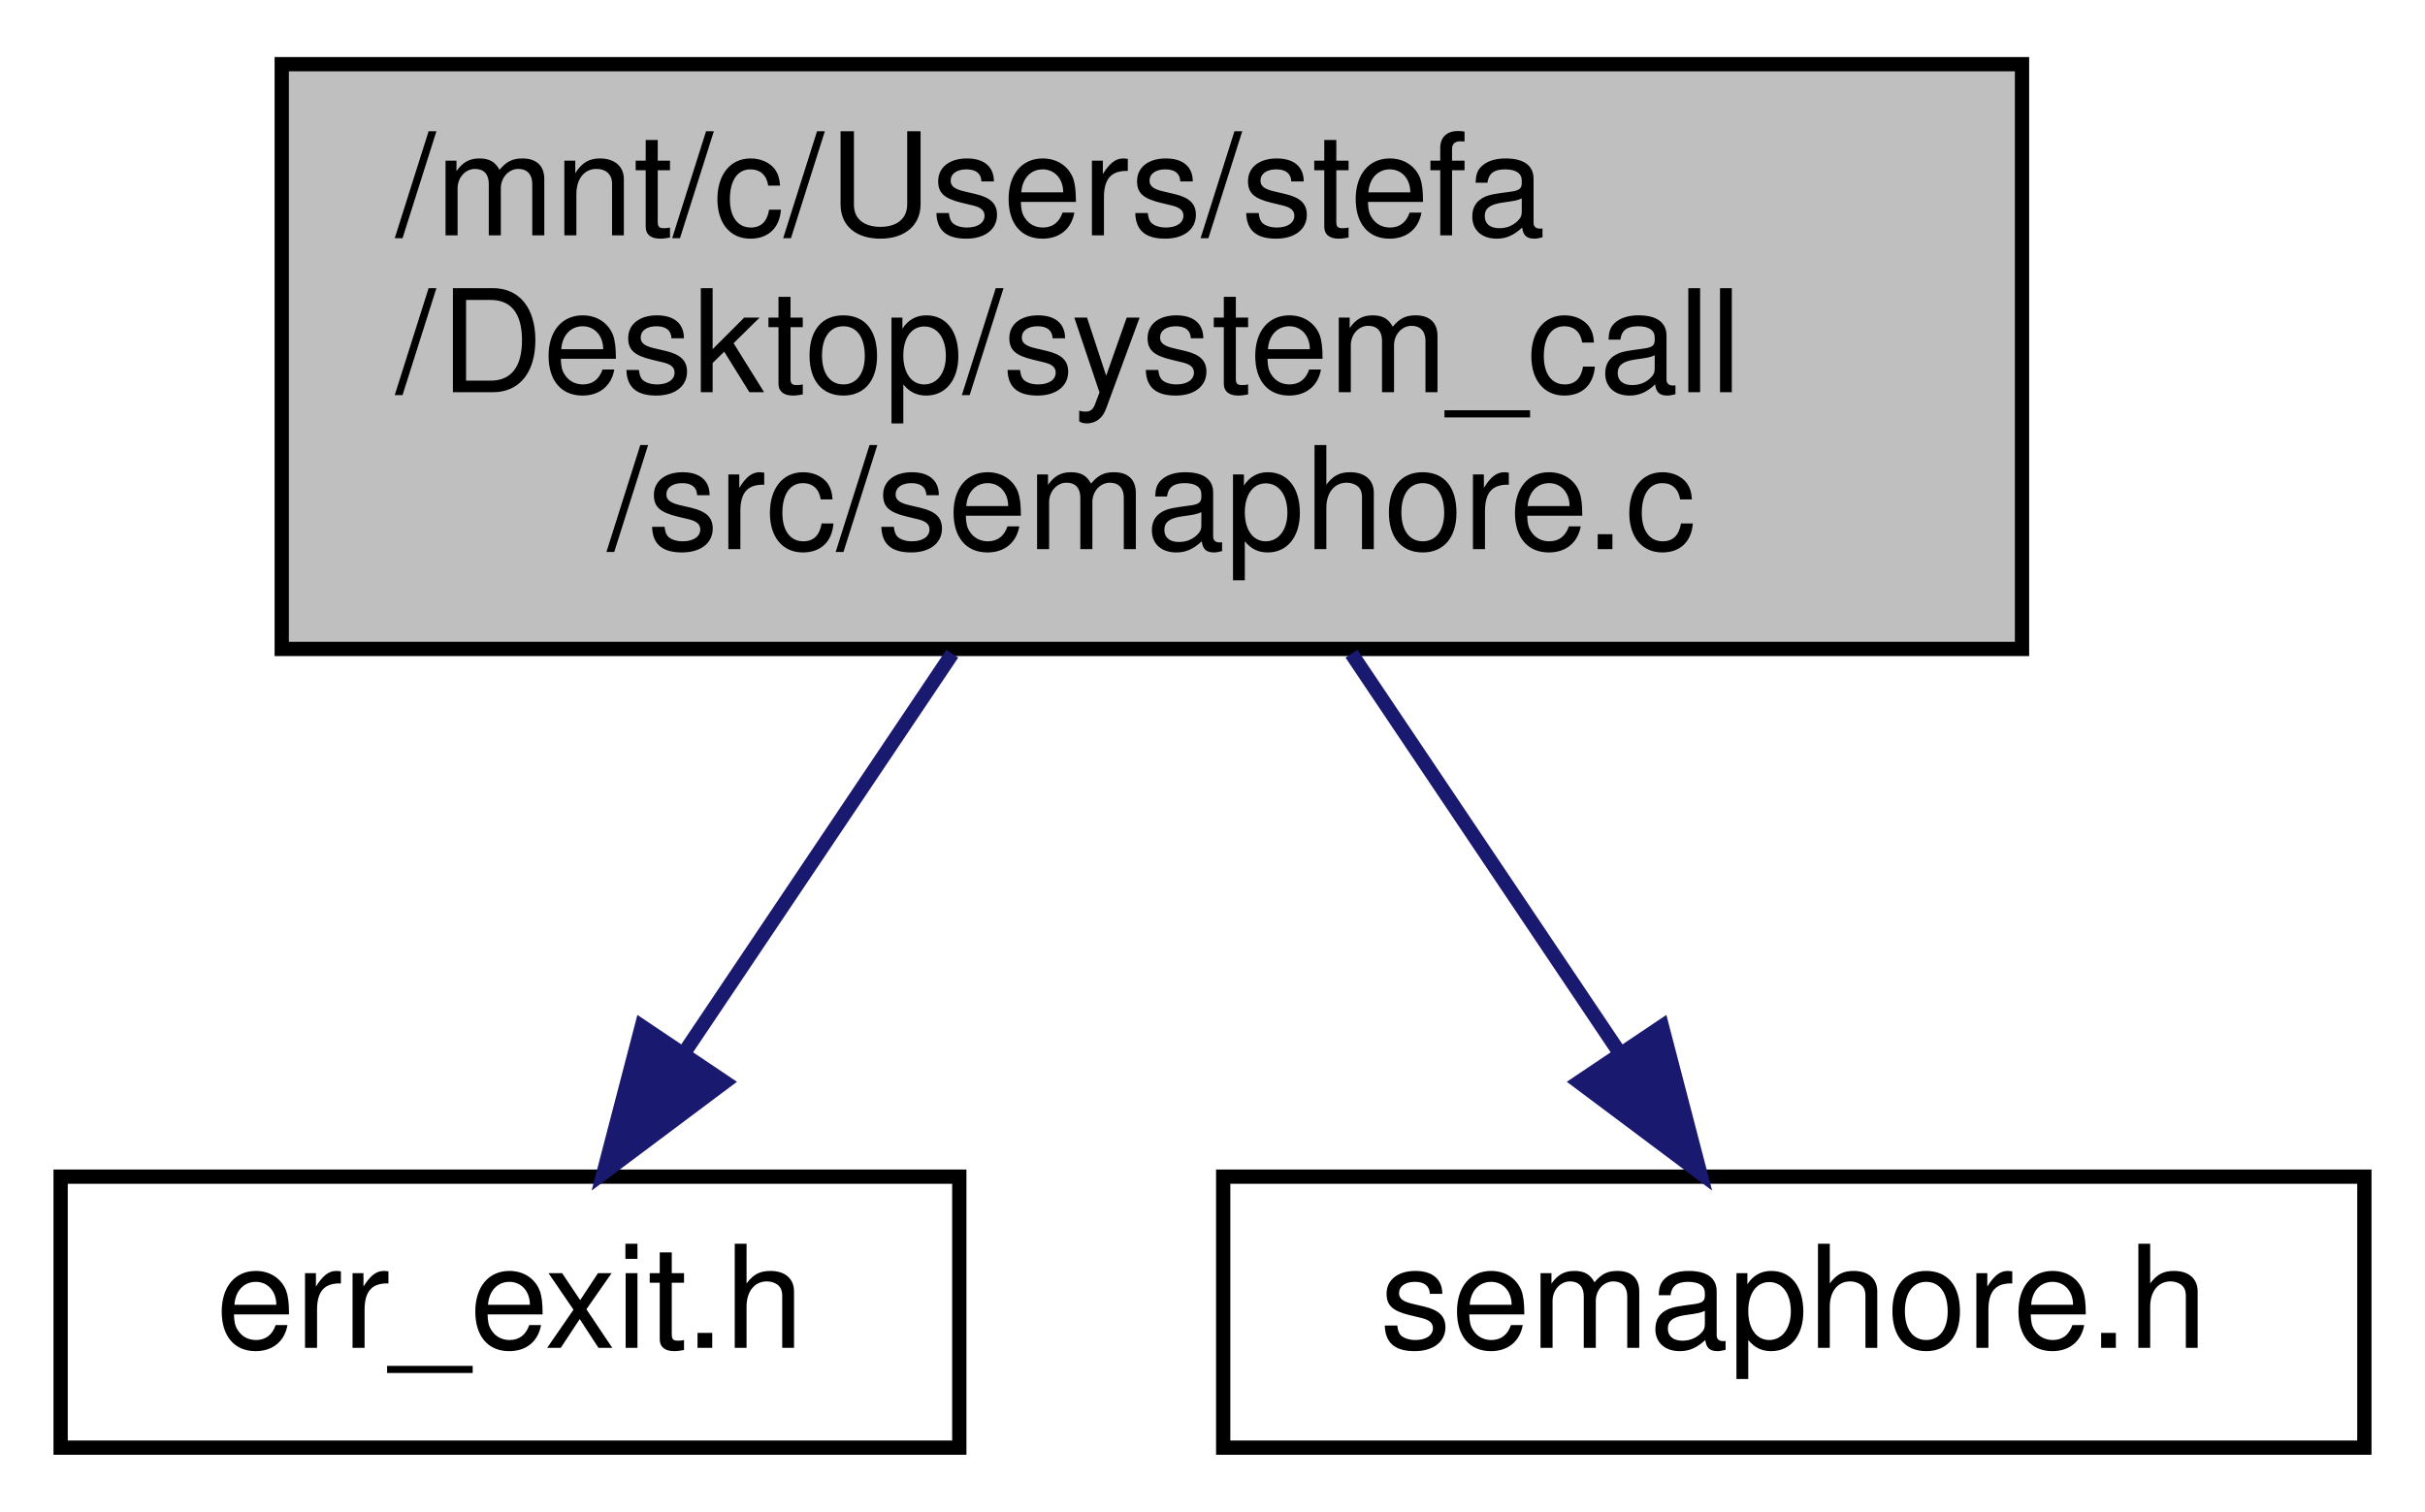
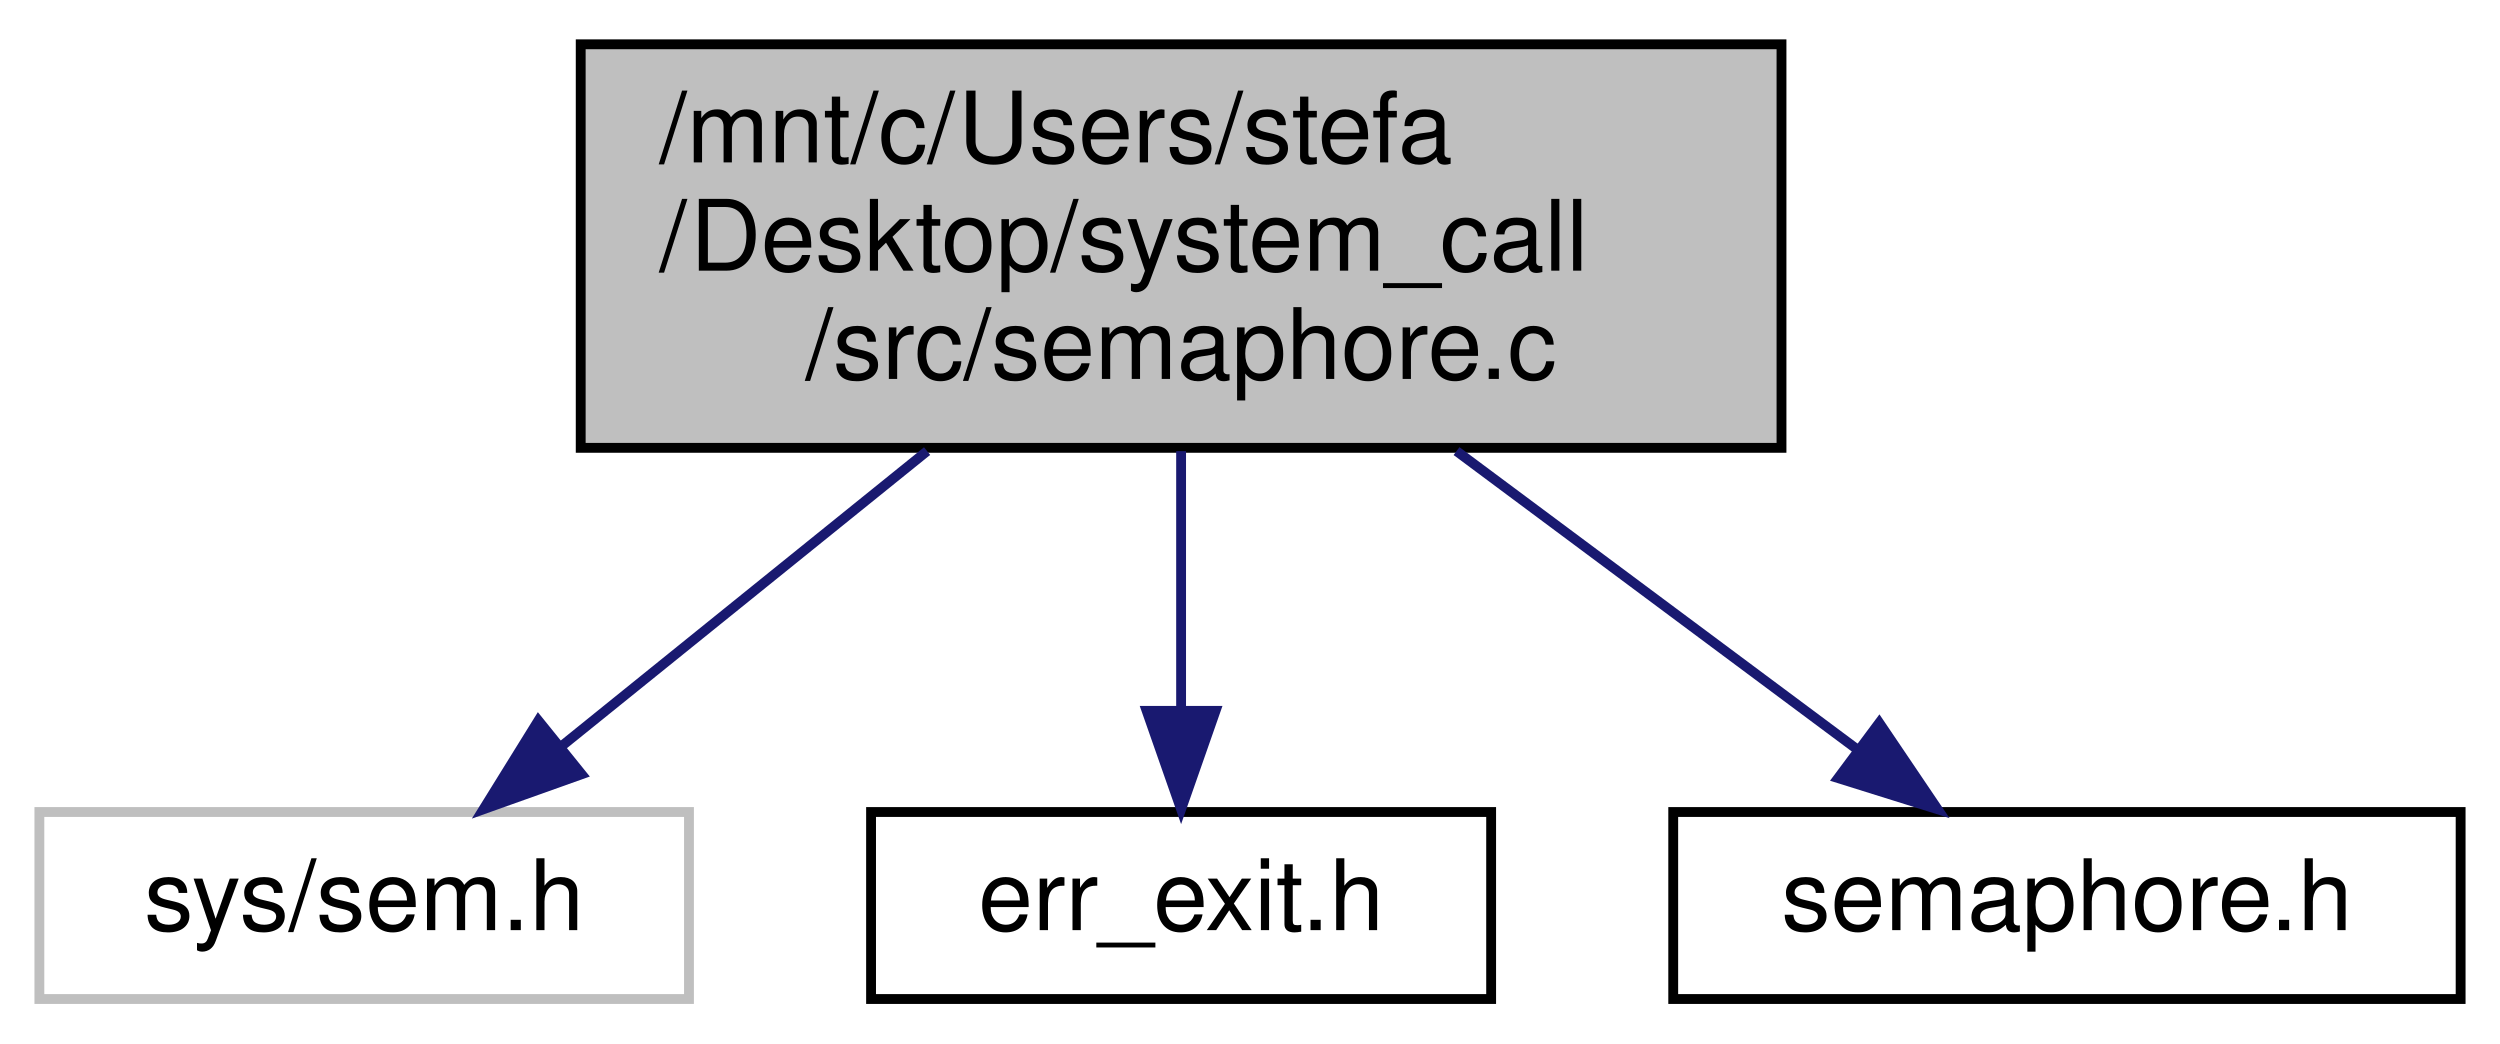
- <svg xmlns="http://www.w3.org/2000/svg" xmlns:xlink="http://www.w3.org/1999/xlink" width="170pt" height="106pt" viewBox="0.00 0.00 169.50 106.00">
+ <svg xmlns="http://www.w3.org/2000/svg" xmlns:xlink="http://www.w3.org/1999/xlink" width="254pt" height="106pt" viewBox="0.00 0.00 254.00 106.00">
  <g id="graph0" class="graph" transform="scale(1 1) rotate(0) translate(4 102)">
    <g id="node1" class="node">
-       <polygon fill="#bfbfbf" stroke="#000000" points="15.5,-56.5 15.5,-97.5 137.5,-97.5 137.5,-56.5 15.5,-56.5" />
-       <text text-anchor="start" x="23.5" y="-85.5" font-family="Helvetica,sans-Serif" font-size="10.00" fill="#000000">/mnt/c/Users/stefa</text>
-       <text text-anchor="start" x="23.5" y="-74.5" font-family="Helvetica,sans-Serif" font-size="10.00" fill="#000000">/Desktop/system_call</text>
-       <text text-anchor="middle" x="76.5" y="-63.5" font-family="Helvetica,sans-Serif" font-size="10.00" fill="#000000">/src/semaphore.c</text>
+       <polygon fill="#bfbfbf" stroke="#000000" points="55,-56.5 55,-97.5 177,-97.5 177,-56.5 55,-56.5" />
+       <text text-anchor="start" x="63" y="-85.5" font-family="Helvetica,sans-Serif" font-size="10.00" fill="#000000">/mnt/c/Users/stefa</text>
+       <text text-anchor="start" x="63" y="-74.5" font-family="Helvetica,sans-Serif" font-size="10.00" fill="#000000">/Desktop/system_call</text>
+       <text text-anchor="middle" x="116" y="-63.5" font-family="Helvetica,sans-Serif" font-size="10.00" fill="#000000">/src/semaphore.c</text>
    </g>
    <g id="node2" class="node">
-       <g id="a_node2">
-         <a xlink:href="err__exit_8h.html" target="_top" xlink:title="Contiene la definizione della funzione di stampa degli errori. ">
-           <polygon fill="none" stroke="#000000" points="0,-.5 0,-19.5 63,-19.5 63,-.5 0,-.5" />
-           <text text-anchor="middle" x="31.5" y="-7.5" font-family="Helvetica,sans-Serif" font-size="10.00" fill="#000000">err_exit.h</text>
-         </a>
-       </g>
+       <polygon fill="none" stroke="#bfbfbf" points="0,-.5 0,-19.5 66,-19.5 66,-.5 0,-.5" />
+       <text text-anchor="middle" x="33" y="-7.5" font-family="Helvetica,sans-Serif" font-size="10.00" fill="#000000">sys/sem.h</text>
    </g>
    <g id="edge1" class="edge">
-       <path fill="none" stroke="#191970" d="M62.508,-56.168C56.521,-47.254 49.591,-36.936 43.803,-28.318" />
-       <polygon fill="#191970" stroke="#191970" points="46.55,-26.13 38.069,-19.78 40.739,-30.033 46.55,-26.13" />
+       <path fill="none" stroke="#191970" d="M90.193,-56.168C78.21,-46.495 64.18,-35.169 53.014,-26.156" />
+       <polygon fill="#191970" stroke="#191970" points="55.096,-23.338 45.116,-19.78 50.699,-28.785 55.096,-23.338" />
    </g>
    <g id="node3" class="node">
      <g id="a_node3">
-         <a xlink:href="semaphore_8h.html" target="_top" xlink:title="Contiene la definizioni di variabili e funzioni specifiche per la gestione dei SEMAFORI. ">
-           <polygon fill="none" stroke="#000000" points="81.5,-.5 81.5,-19.5 161.5,-19.5 161.5,-.5 81.5,-.5" />
-           <text text-anchor="middle" x="121.5" y="-7.5" font-family="Helvetica,sans-Serif" font-size="10.00" fill="#000000">semaphore.h</text>
+         <a xlink:href="err__exit_8h.html" target="_top" xlink:title="Contiene la definizione della funzione di stampa degli errori. ">
+           <polygon fill="none" stroke="#000000" points="84.5,-.5 84.5,-19.5 147.5,-19.5 147.5,-.5 84.5,-.5" />
+           <text text-anchor="middle" x="116" y="-7.5" font-family="Helvetica,sans-Serif" font-size="10.00" fill="#000000">err_exit.h</text>
        </a>
      </g>
    </g>
    <g id="edge2" class="edge">
-       <path fill="none" stroke="#191970" d="M90.492,-56.168C96.479,-47.254 103.409,-36.936 109.197,-28.318" />
-       <polygon fill="#191970" stroke="#191970" points="112.261,-30.033 114.931,-19.78 106.45,-26.13 112.261,-30.033" />
+       <path fill="none" stroke="#191970" d="M116,-56.168C116,-47.823 116,-38.247 116,-29.988" />
+       <polygon fill="#191970" stroke="#191970" points="119.5,-29.78 116,-19.78 112.5,-29.78 119.5,-29.78" />
+     </g>
+     <g id="node4" class="node">
+       <g id="a_node4">
+         <a xlink:href="semaphore_8h.html" target="_top" xlink:title="Contiene la definizioni di variabili e funzioni specifiche per la gestione dei SEMAFORI. ">
+           <polygon fill="none" stroke="#000000" points="166,-.5 166,-19.5 246,-19.5 246,-.5 166,-.5" />
+           <text text-anchor="middle" x="206" y="-7.5" font-family="Helvetica,sans-Serif" font-size="10.00" fill="#000000">semaphore.h</text>
+         </a>
+       </g>
+     </g>
+     <g id="edge3" class="edge">
+       <path fill="none" stroke="#191970" d="M143.983,-56.168C157.104,-46.4 172.489,-34.947 184.653,-25.892" />
+       <polygon fill="#191970" stroke="#191970" points="186.931,-28.559 192.862,-19.78 182.751,-22.945 186.931,-28.559" />
    </g>
  </g>
</svg>
